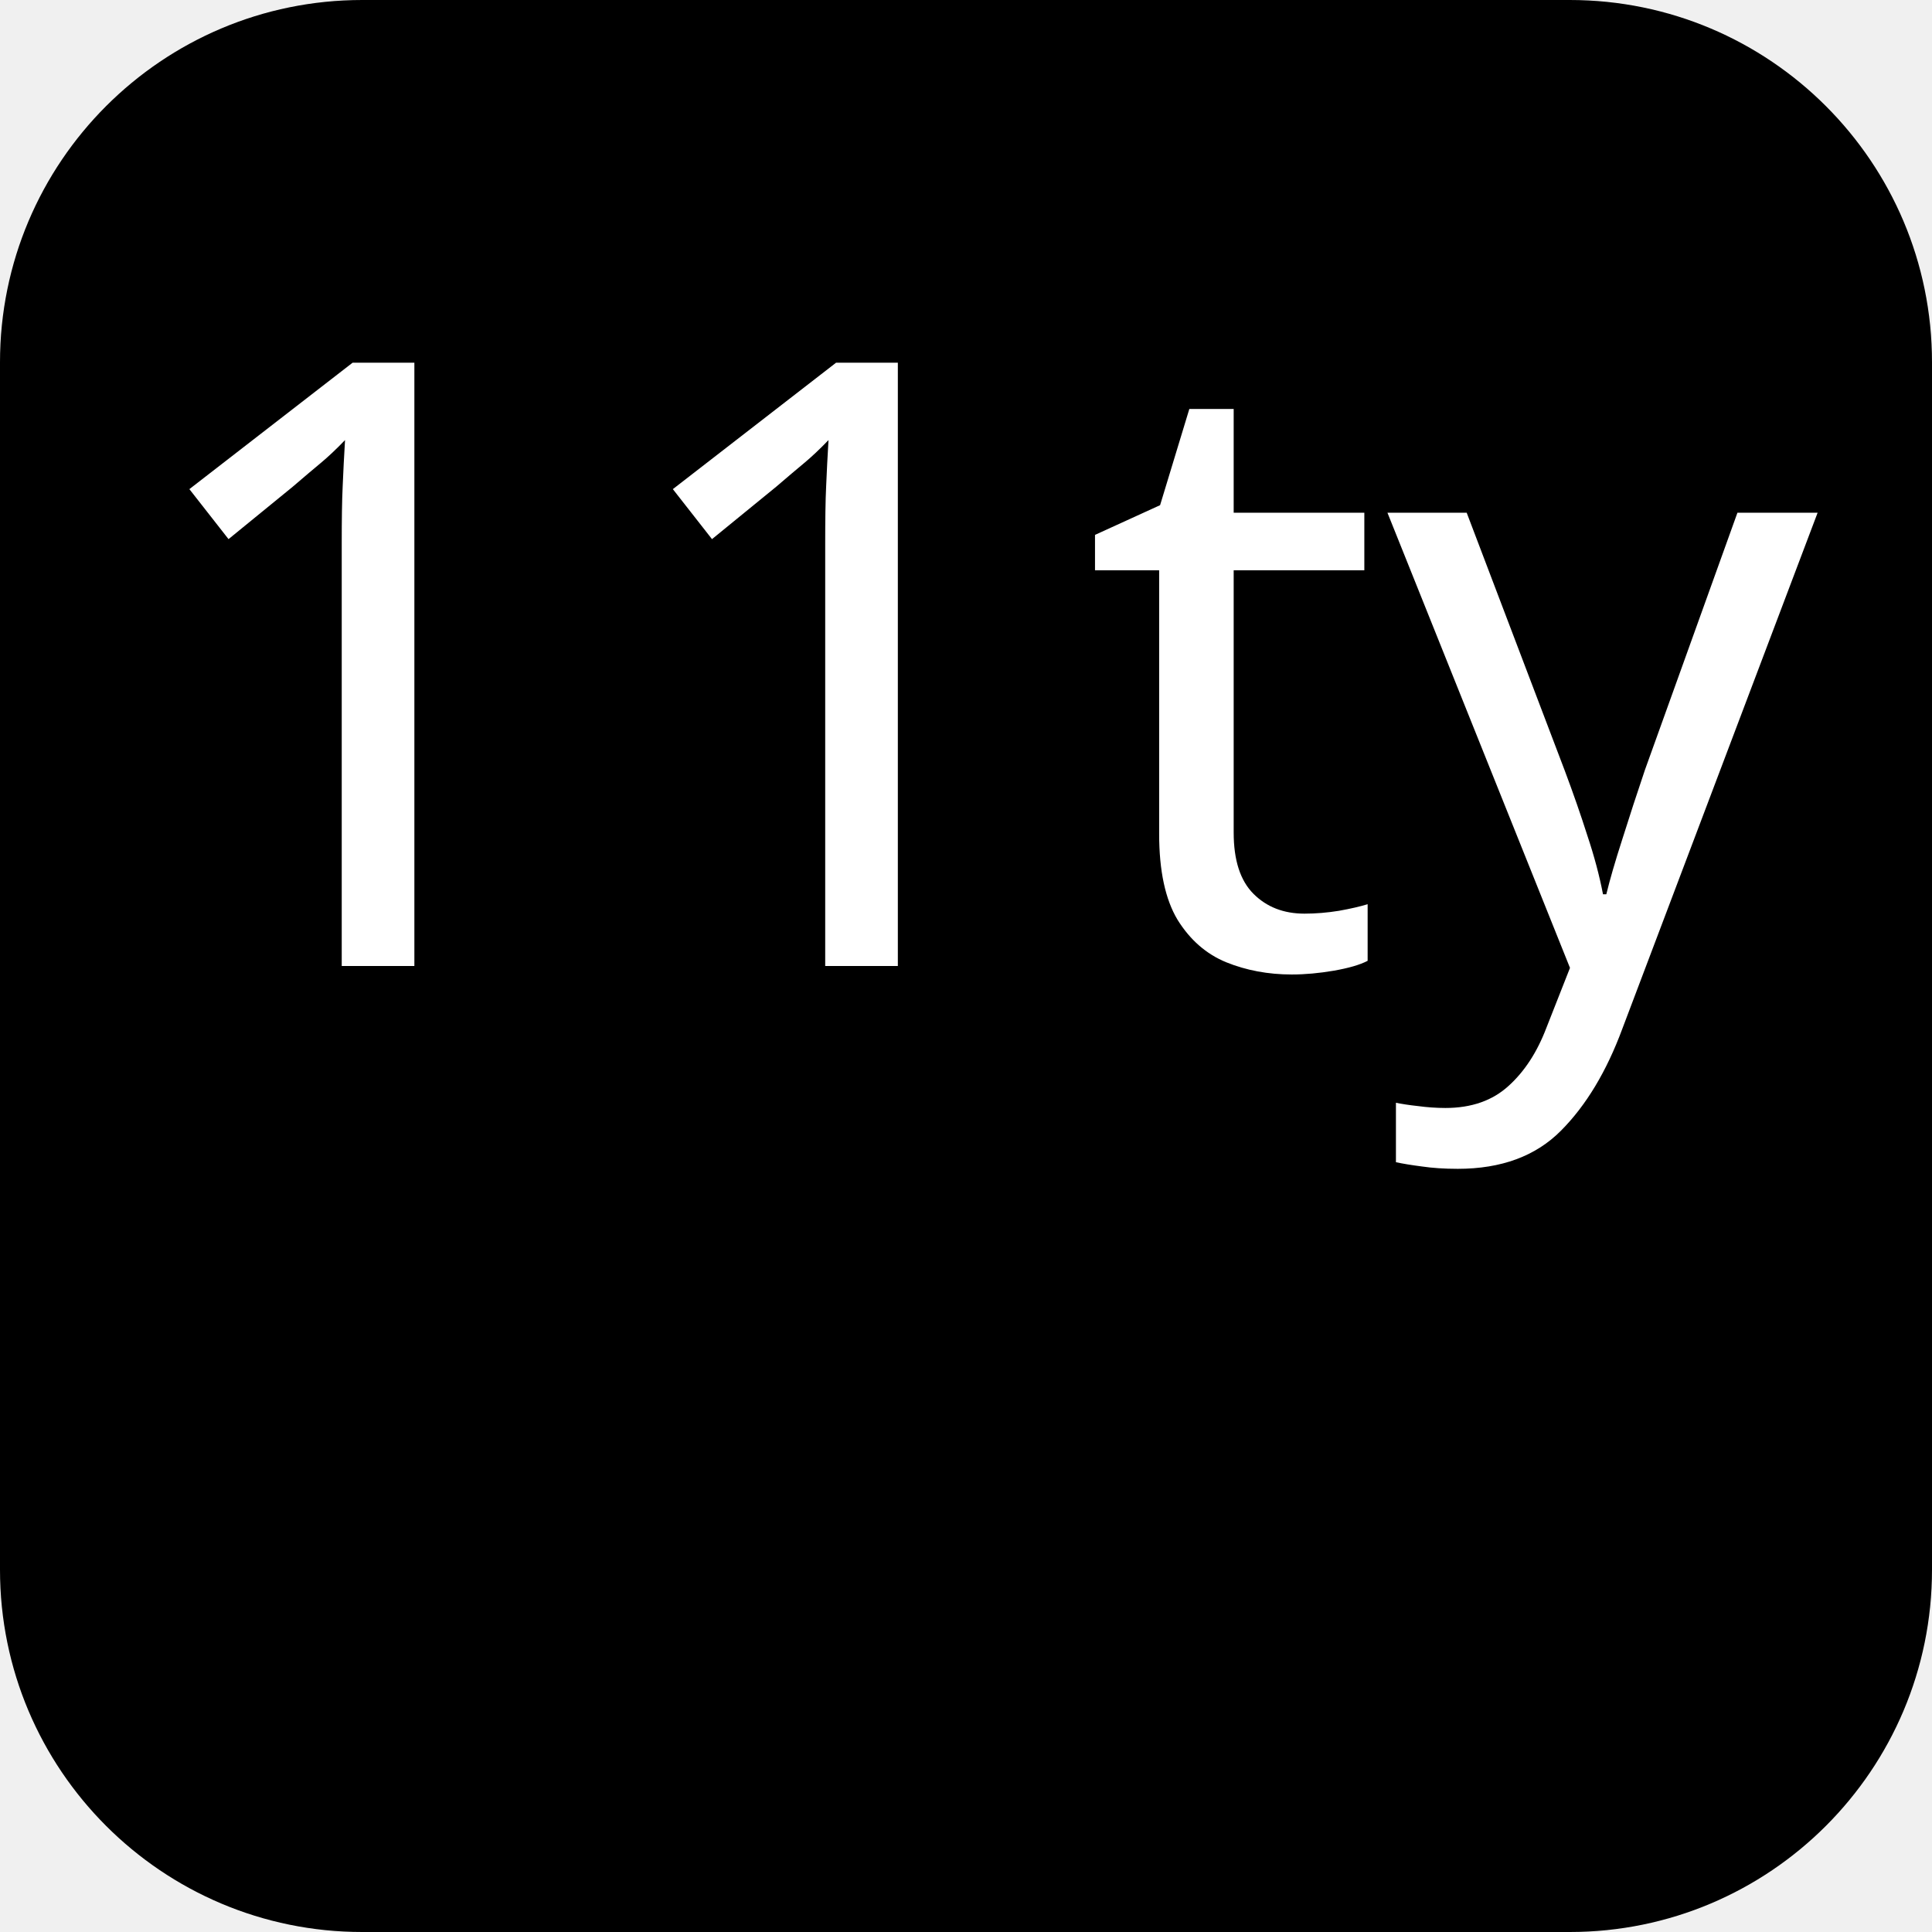
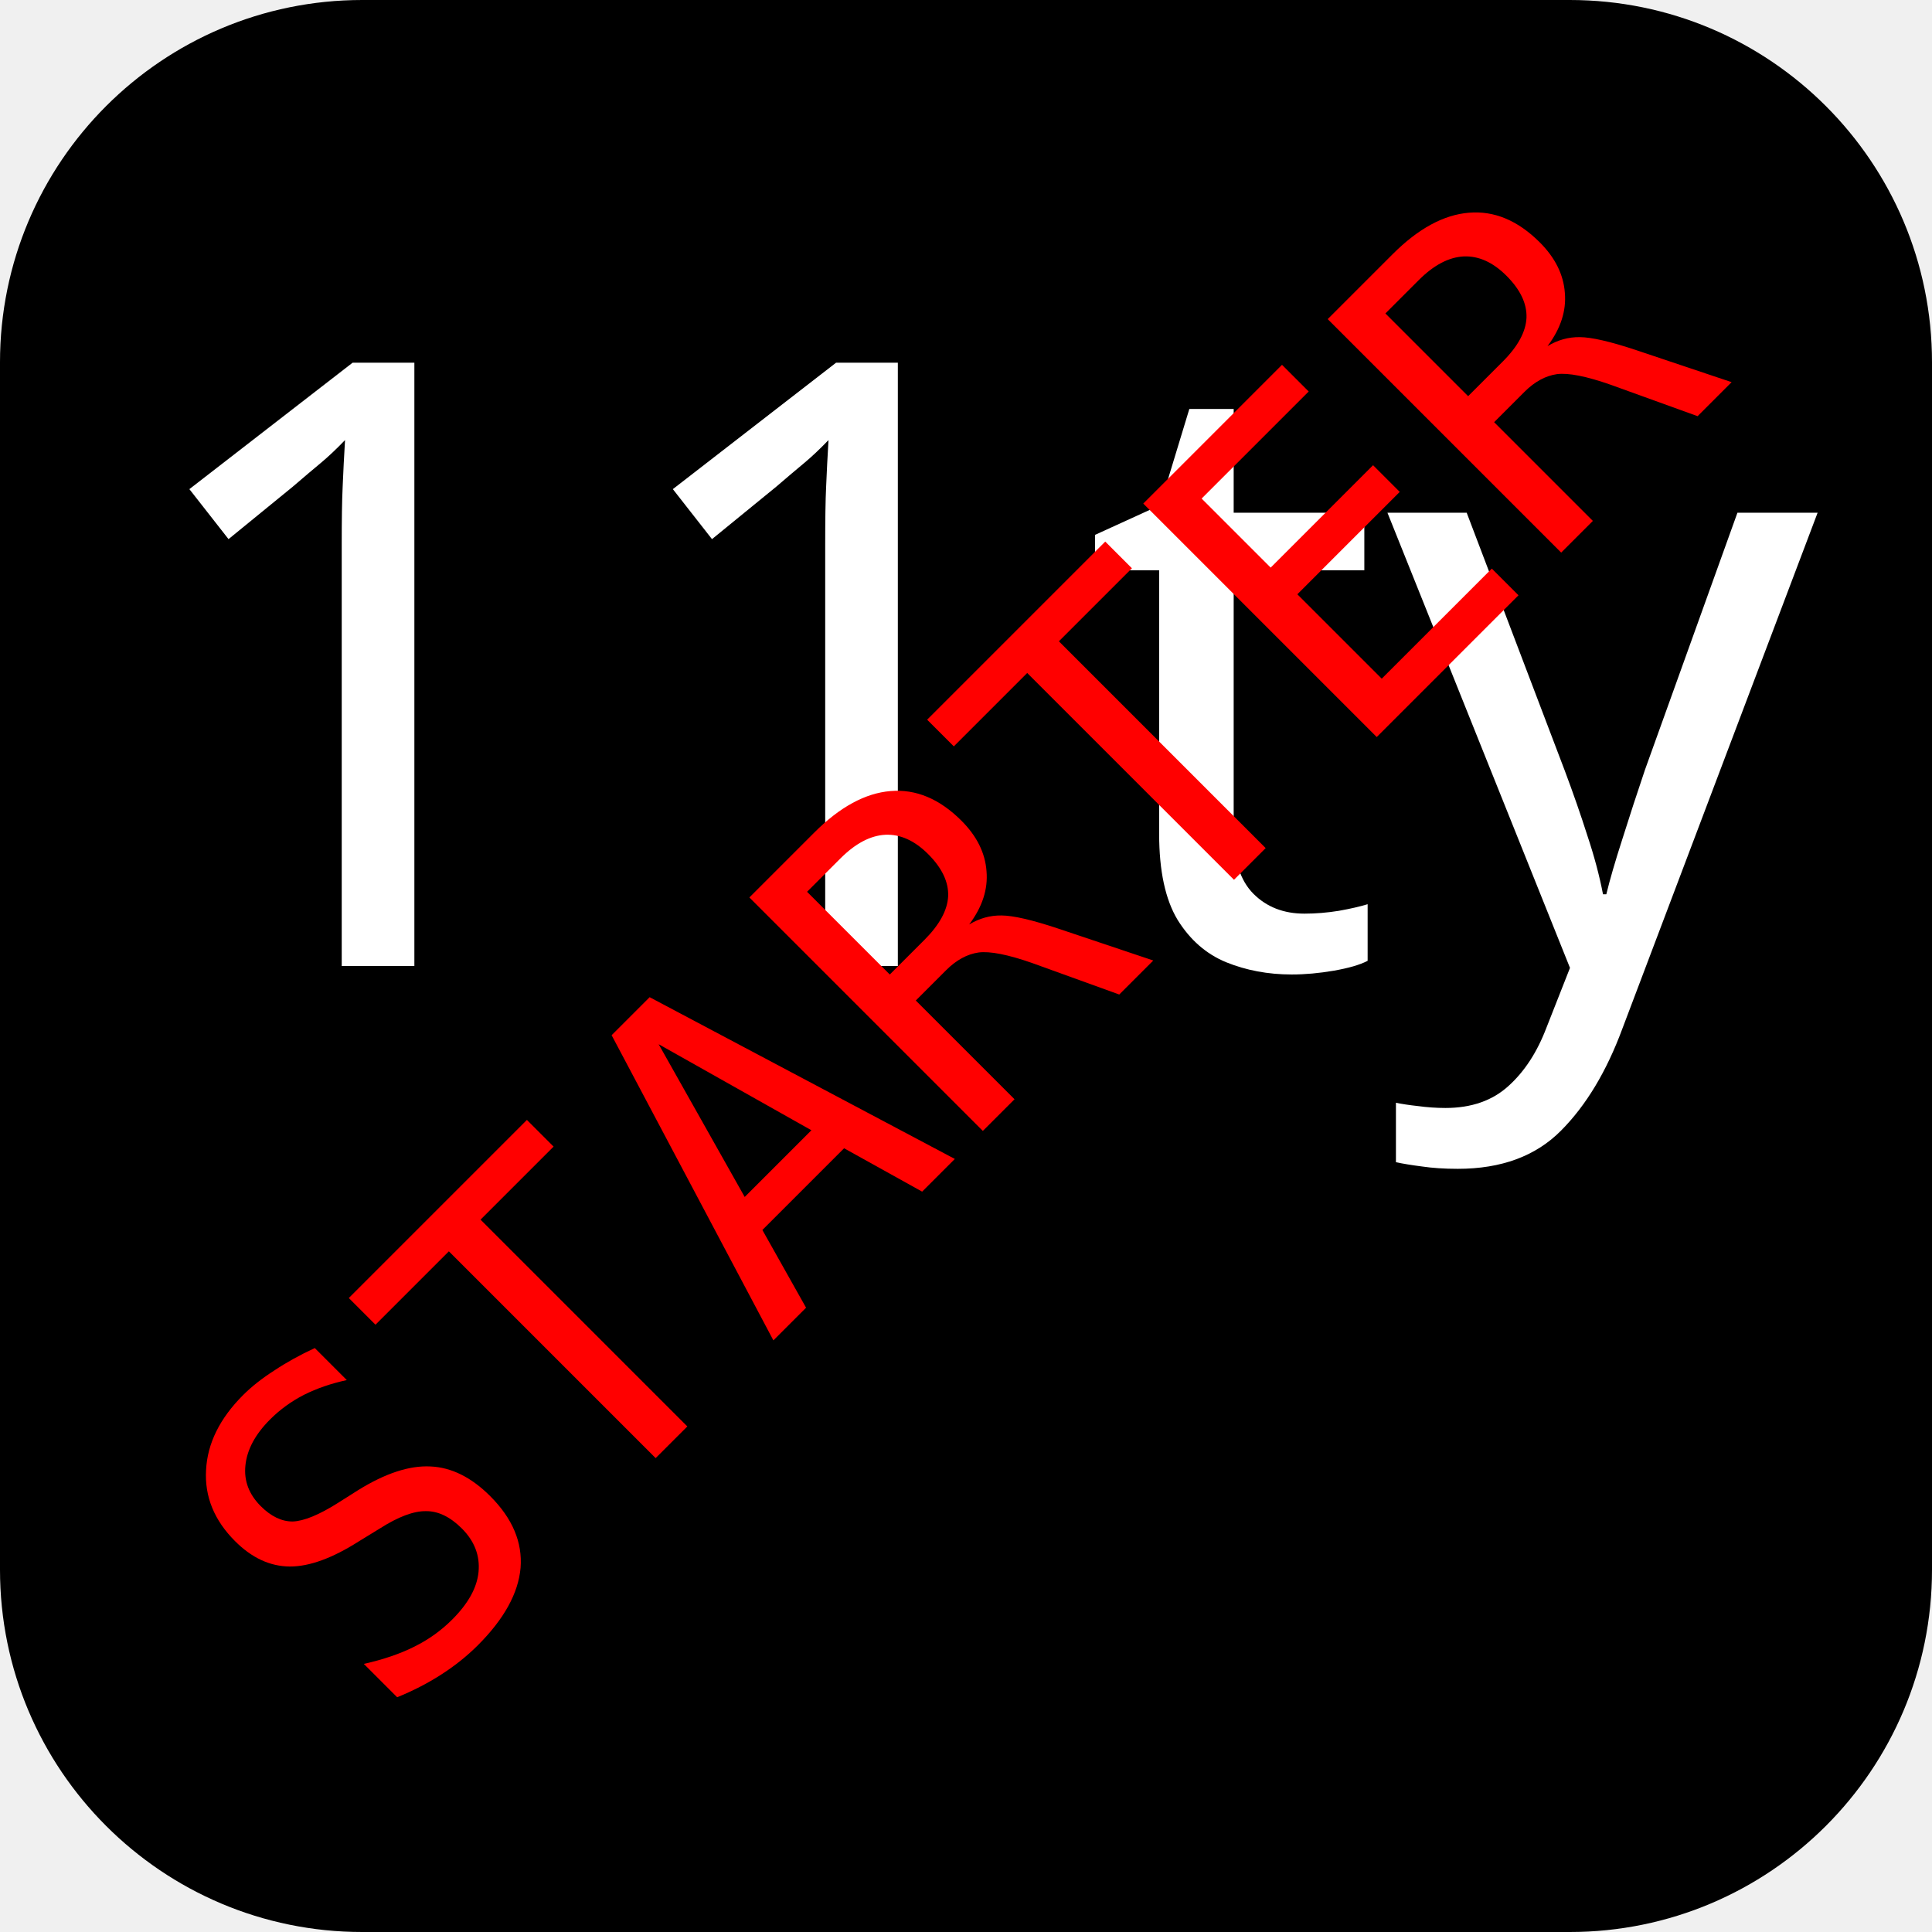
<svg xmlns="http://www.w3.org/2000/svg" viewBox="0 0 64 64">
  <rect width="64" height="64" rx="12" fill="black" />
  <text x="50%" y="50%" font-size="28" font-family="sans-serif" fill="white" text-anchor="middle" alignment-baseline="central">
    11ty
  </text>
+   <text x="32" y="32" font-family="monospace" font-size="15" fill="red" text-anchor="middle" dominant-baseline="middle" transform="rotate(-45 32 32)">
+     STARTER
+   </text>
</svg>
